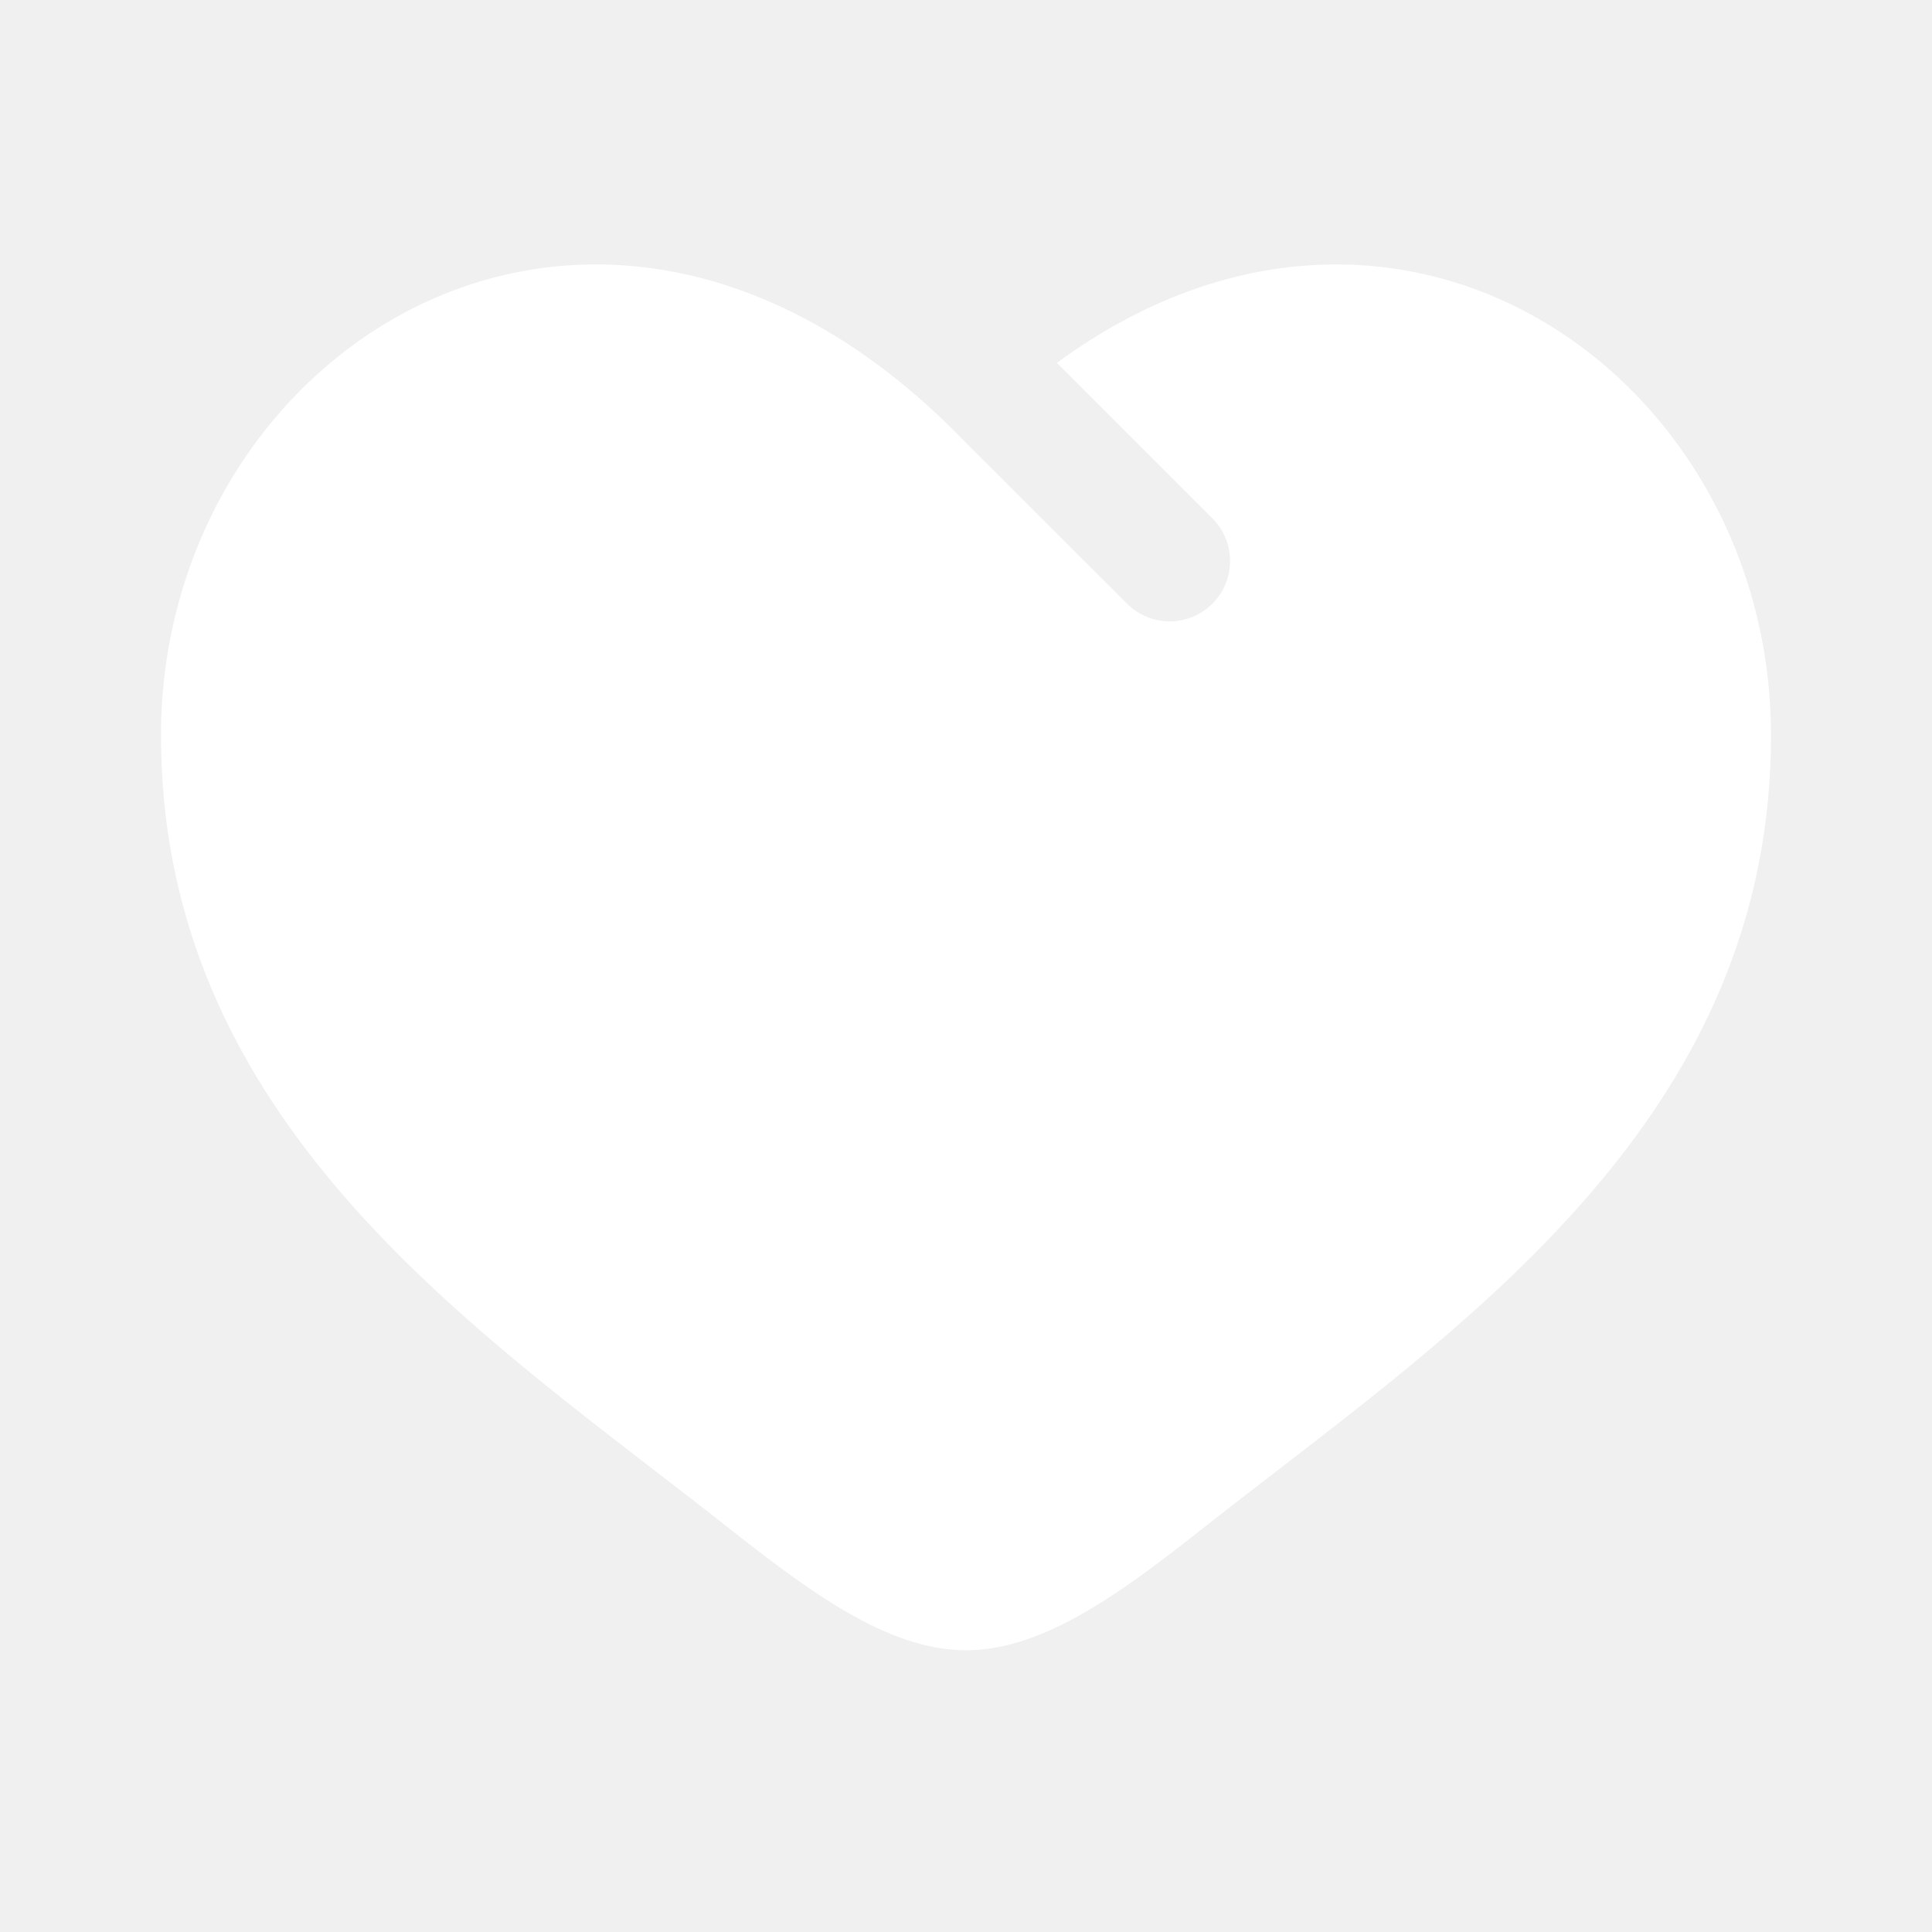
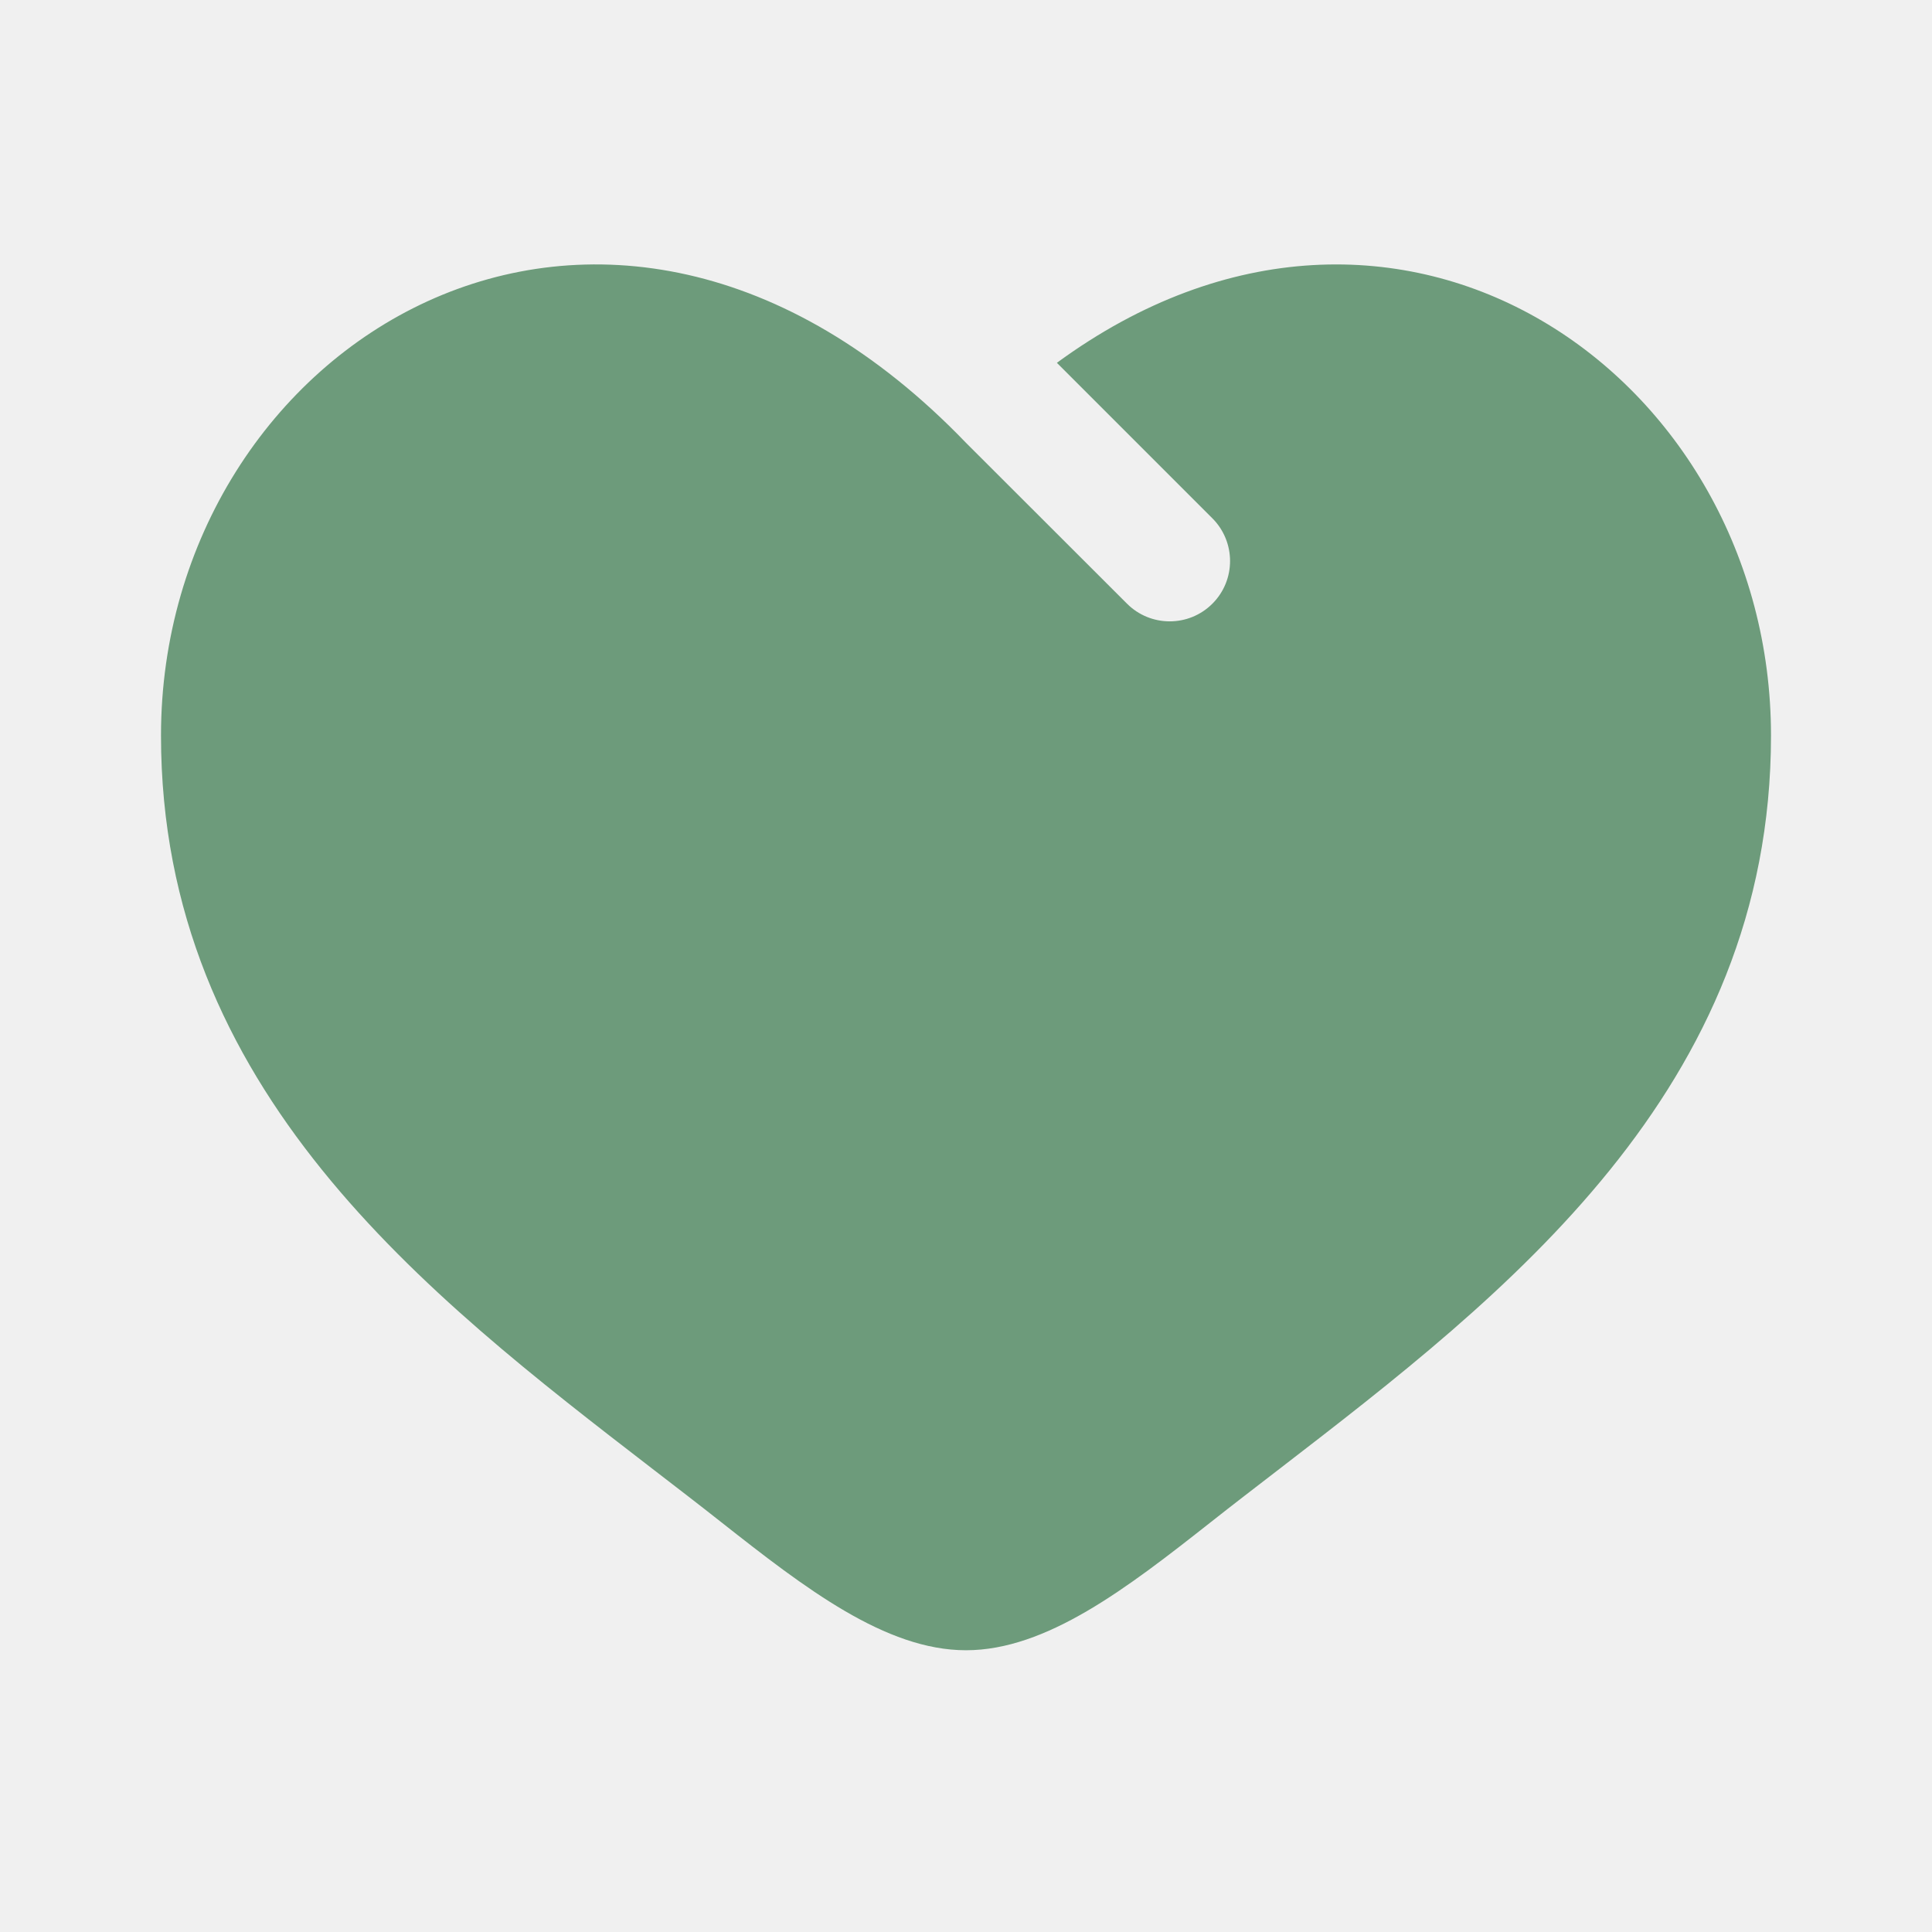
<svg xmlns="http://www.w3.org/2000/svg" width="800px" height="800px" viewBox="0 0 24 24" fill="none">
  <g id="SVGRepo_bgCarrier" stroke-width="0" />
  <g id="SVGRepo_tracerCarrier" stroke-linecap="round" stroke-linejoin="round" />
  <g id="SVGRepo_iconCarrier">
-     <path d="M8.106 18.247C5.298 16.083 2 13.542 2 9.137C2 4.274 7.5 0.825 12 5.501L14 7.499C14.293 7.792 14.768 7.792 15.061 7.499C15.354 7.206 15.353 6.731 15.06 6.438L13.129 4.507C17.369 1.403 22 4.675 22 9.137C22 13.542 18.702 16.083 15.894 18.247C15.602 18.472 15.315 18.692 15.038 18.911C14 19.729 13 20.5 12 20.5C11 20.5 10 19.729 8.962 18.911C8.685 18.692 8.398 18.472 8.106 18.247Z" fill="#ffffff" />
+     <path d="M8.106 18.247C5.298 16.083 2 13.542 2 9.137C2 4.274 7.5 0.825 12 5.501L14 7.499C14.293 7.792 14.768 7.792 15.061 7.499C15.354 7.206 15.353 6.731 15.06 6.438L13.129 4.507C17.369 1.403 22 4.675 22 9.137C22 13.542 18.702 16.083 15.894 18.247C15.602 18.472 15.315 18.692 15.038 18.911C14 19.729 13 20.5 12 20.5C11 20.5 10 19.729 8.962 18.911C8.685 18.692 8.398 18.472 8.106 18.247Z" fill="#6D9B7B" />
  </g>
</svg>
